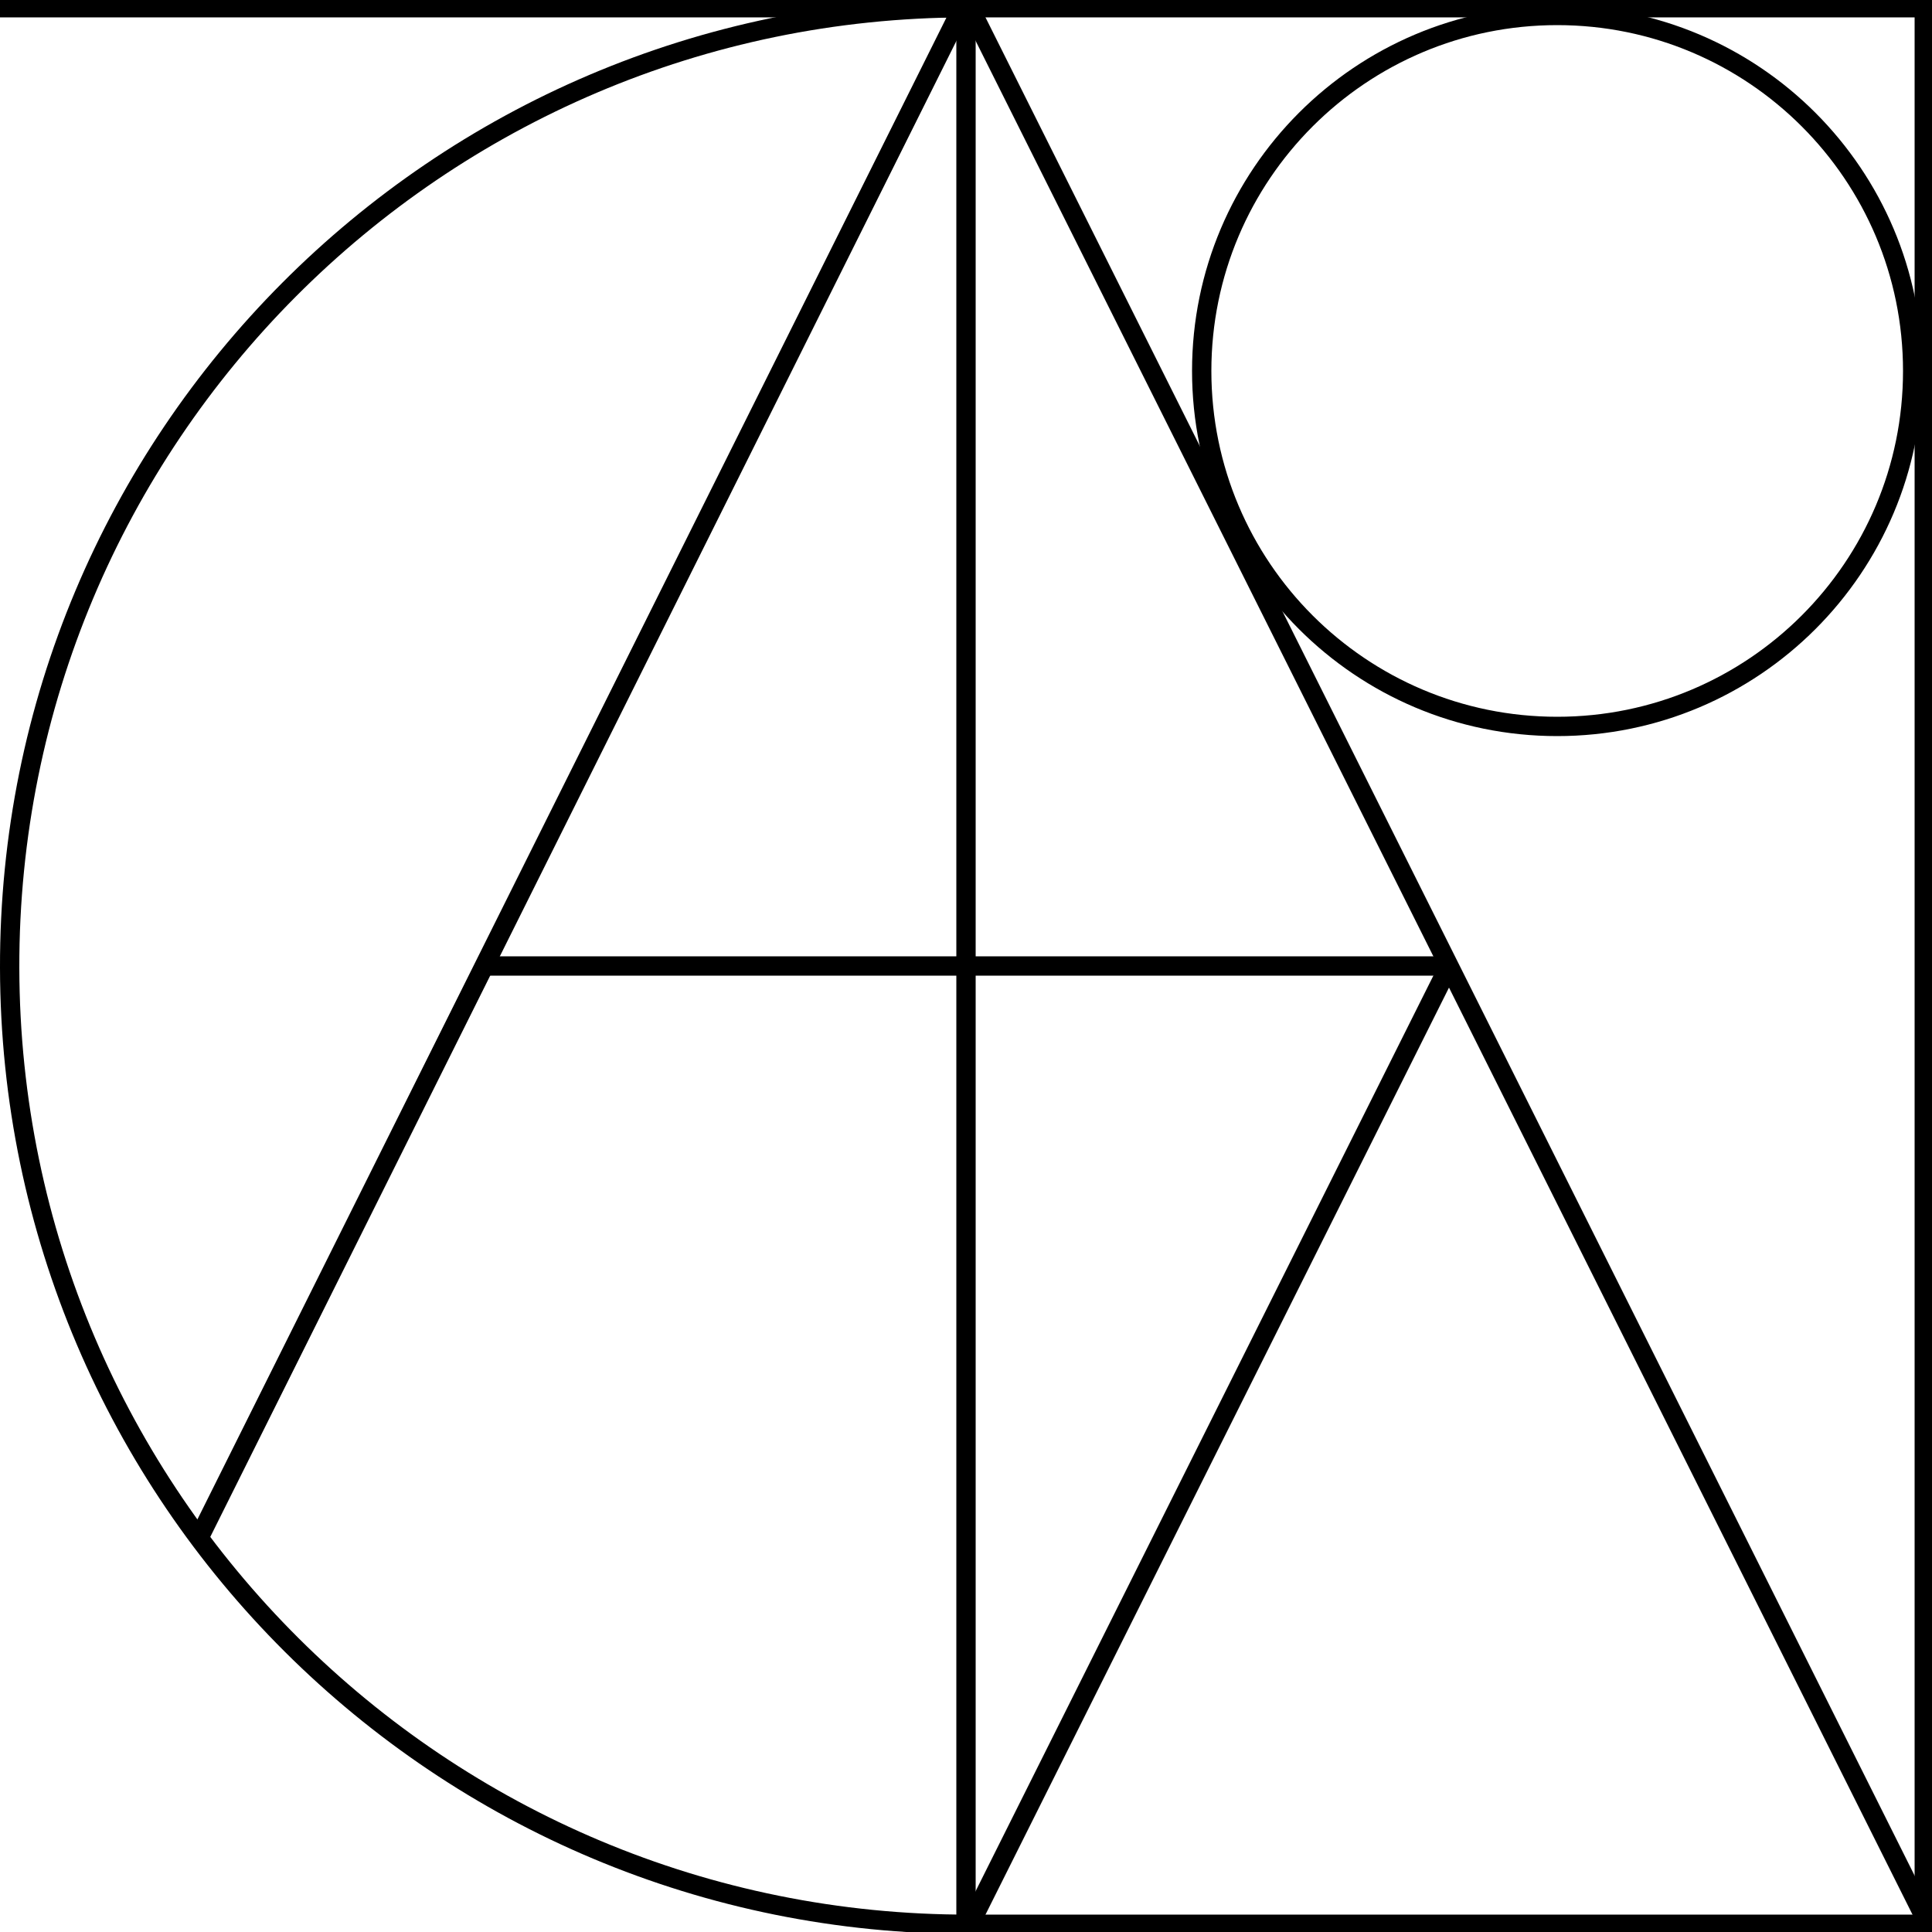
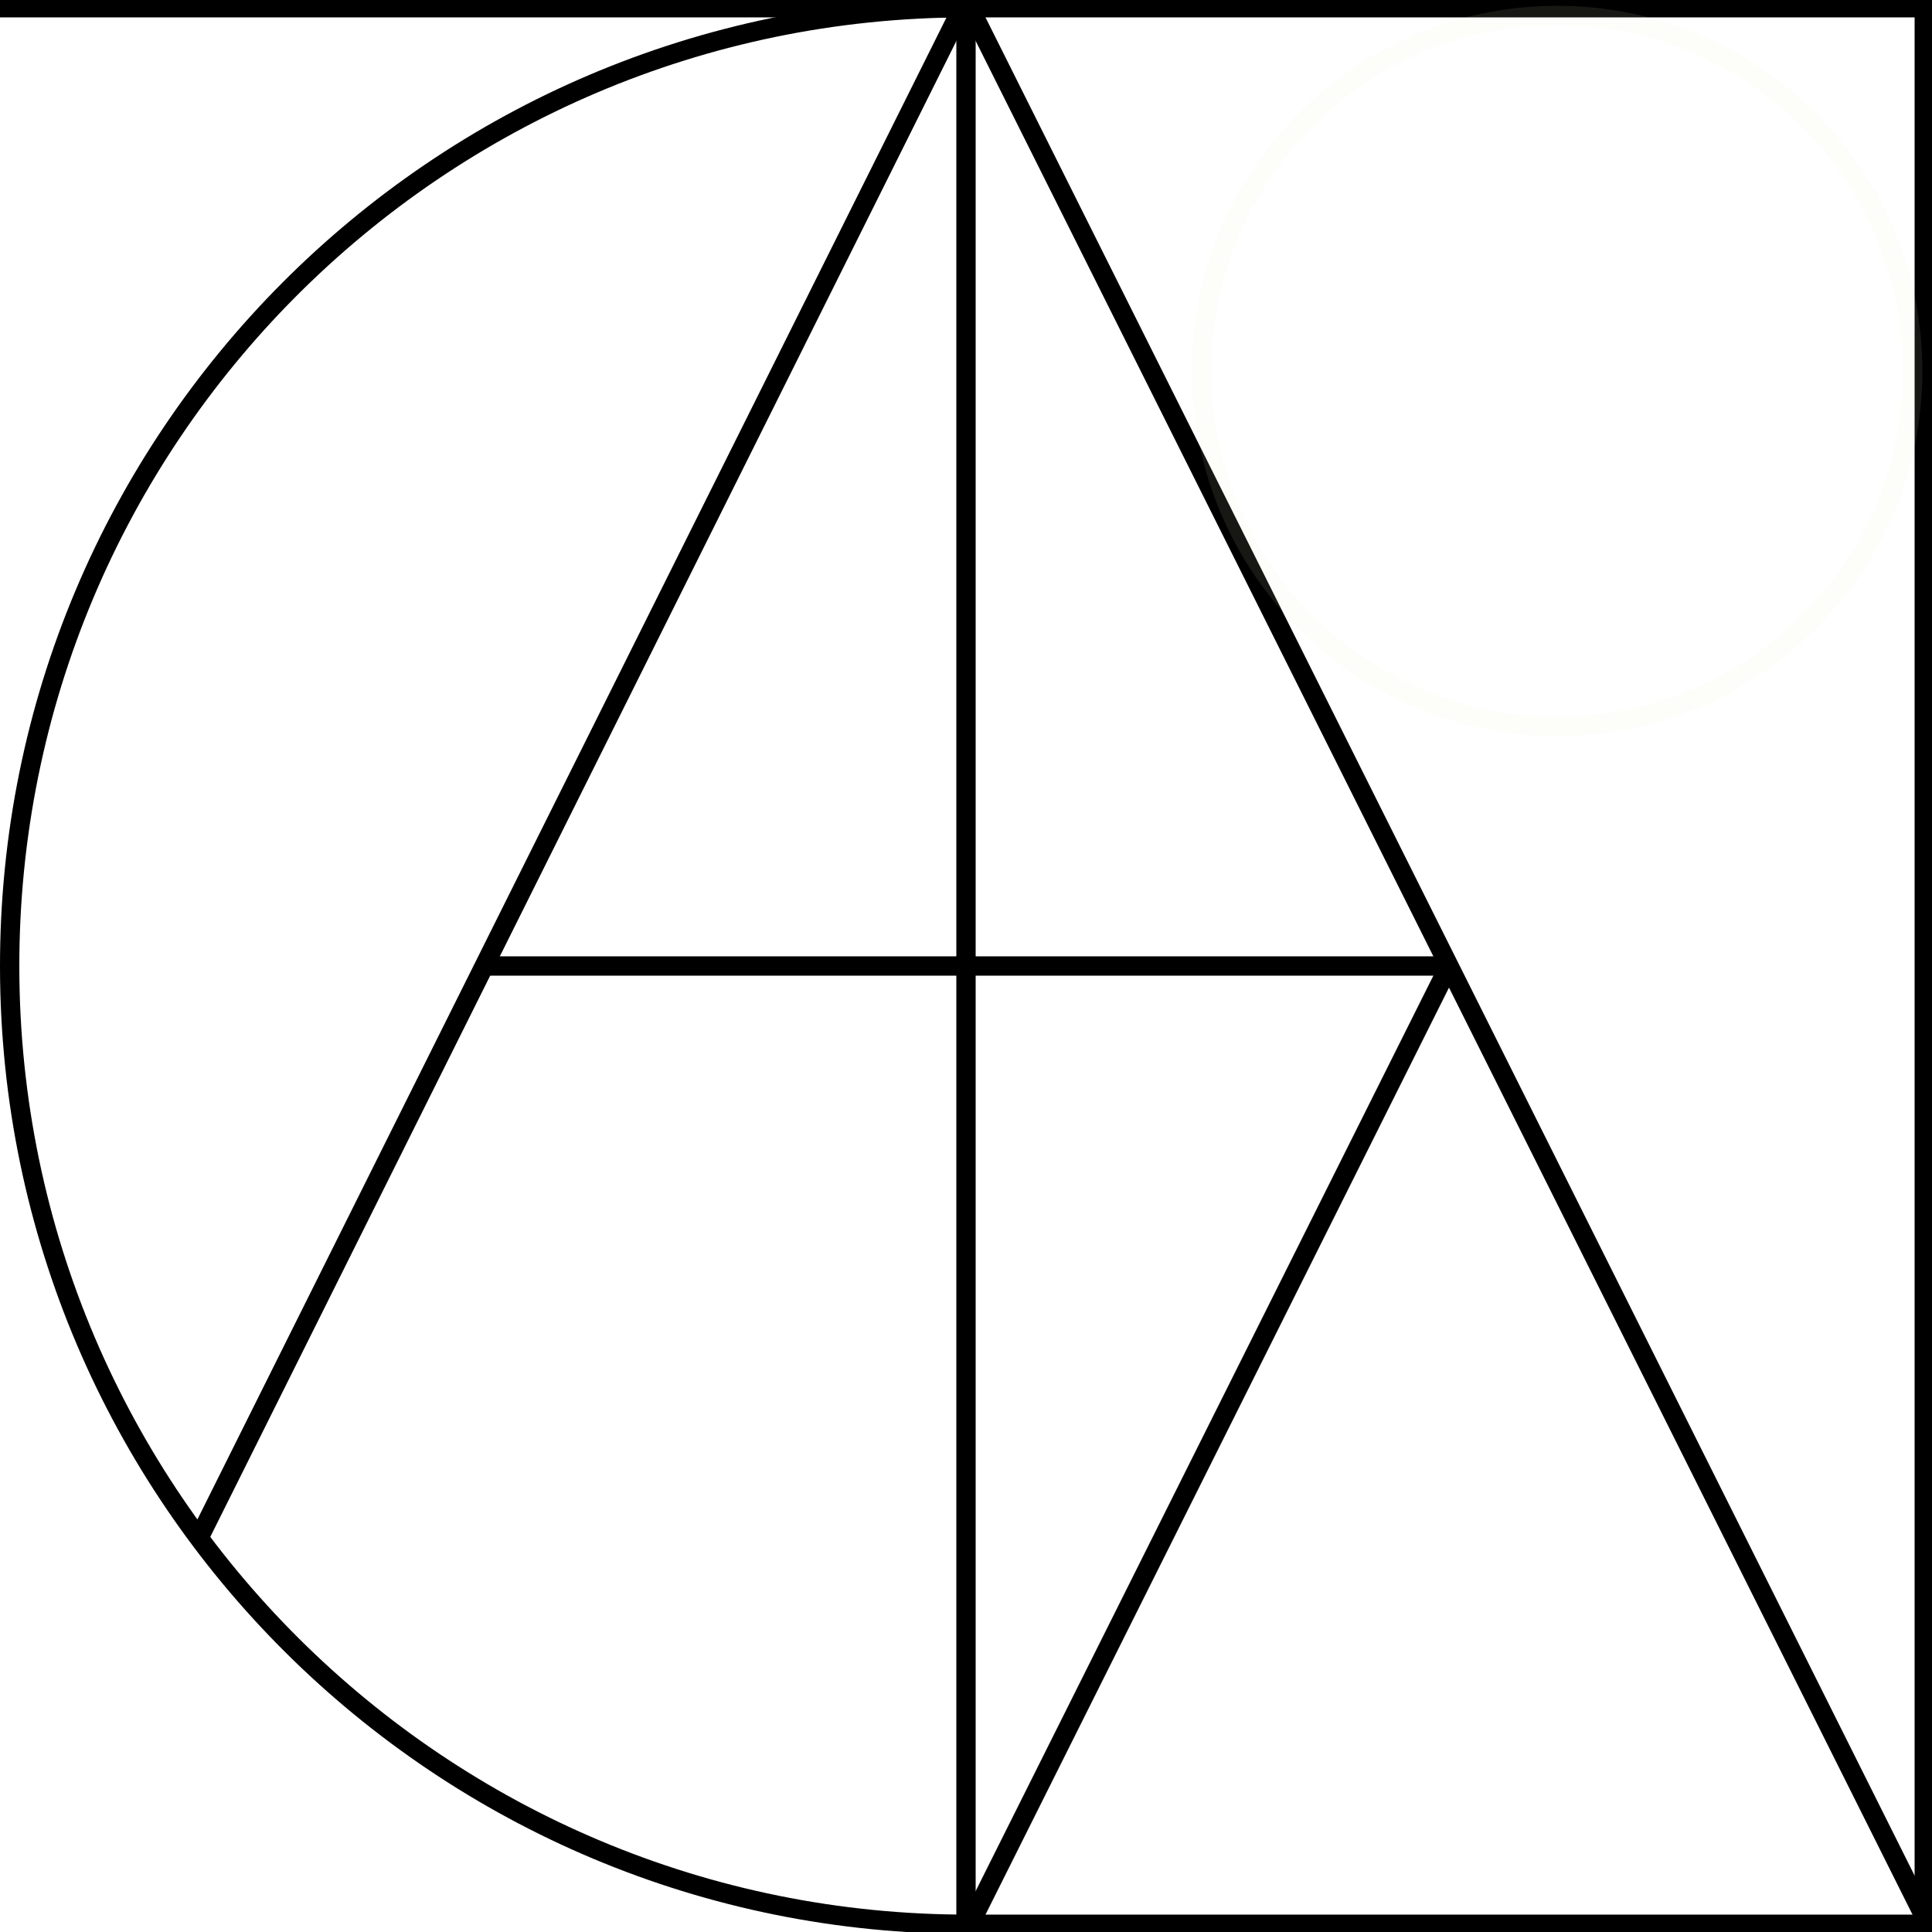
<svg xmlns="http://www.w3.org/2000/svg" width="500px" height="500px" viewBox="0 0 500 500" preserveAspectRatio="xMinYMin meet">
  <rect id="svgEditorBackground" x="0" y="0" width="500" height="500" style="fill: none; stroke: none;" />
  <line id="e3_line" x1="0" y1="2" x2="500" y2="2" style="stroke:black;fill:none;stroke-width:5px;" />
  <line id="e4_line" x1="250" y1="0" x2="250" y2="500" style="stroke:black;fill:none;stroke-width:5px;" />
  <line id="e5_line" x1="250" y1="0" x2="500" y2="500" style="stroke:black;fill:none;stroke-width:5px;" />
  <line id="e6_line" x1="498" y1="0" x2="498" y2="500" style="stroke:black;fill:none;stroke-width:5px;" />
  <line id="e7_line" x1="250" y1="498" x2="500" y2="498" style="stroke:black;fill:none;stroke-width:5px;" />
  <path d="M250,2a248,248,0,0,0,1,496" style="fill:none;stroke:black;stroke-width:5px;" id="e8_circleArc" />
  <line id="e10_line" x1="250" y1="0" x2="51" y2="399" style="stroke:black;fill:none;stroke-width:5px;" />
  <line id="e11_line" x1="125" y1="250.00" x2="375" y2="250.00" style="stroke:black;fill:none;stroke-width:5px;" />
-   <circle id="e12_circle" cx="403" cy="96" style="fill:none;stroke:black;stroke-width:5px;" r="92" />
+   <circle id="e12_circle" cx="403" cy="96" style="fill:none;stroke:rgba(232, 232, 207, 0.1);stroke-width:5px;" r="92" />
  <line id="e13_line" x1="250" y1="500" x2="375" y2="250" style="stroke:black;fill:none;stroke-width:5px;" />
</svg>
